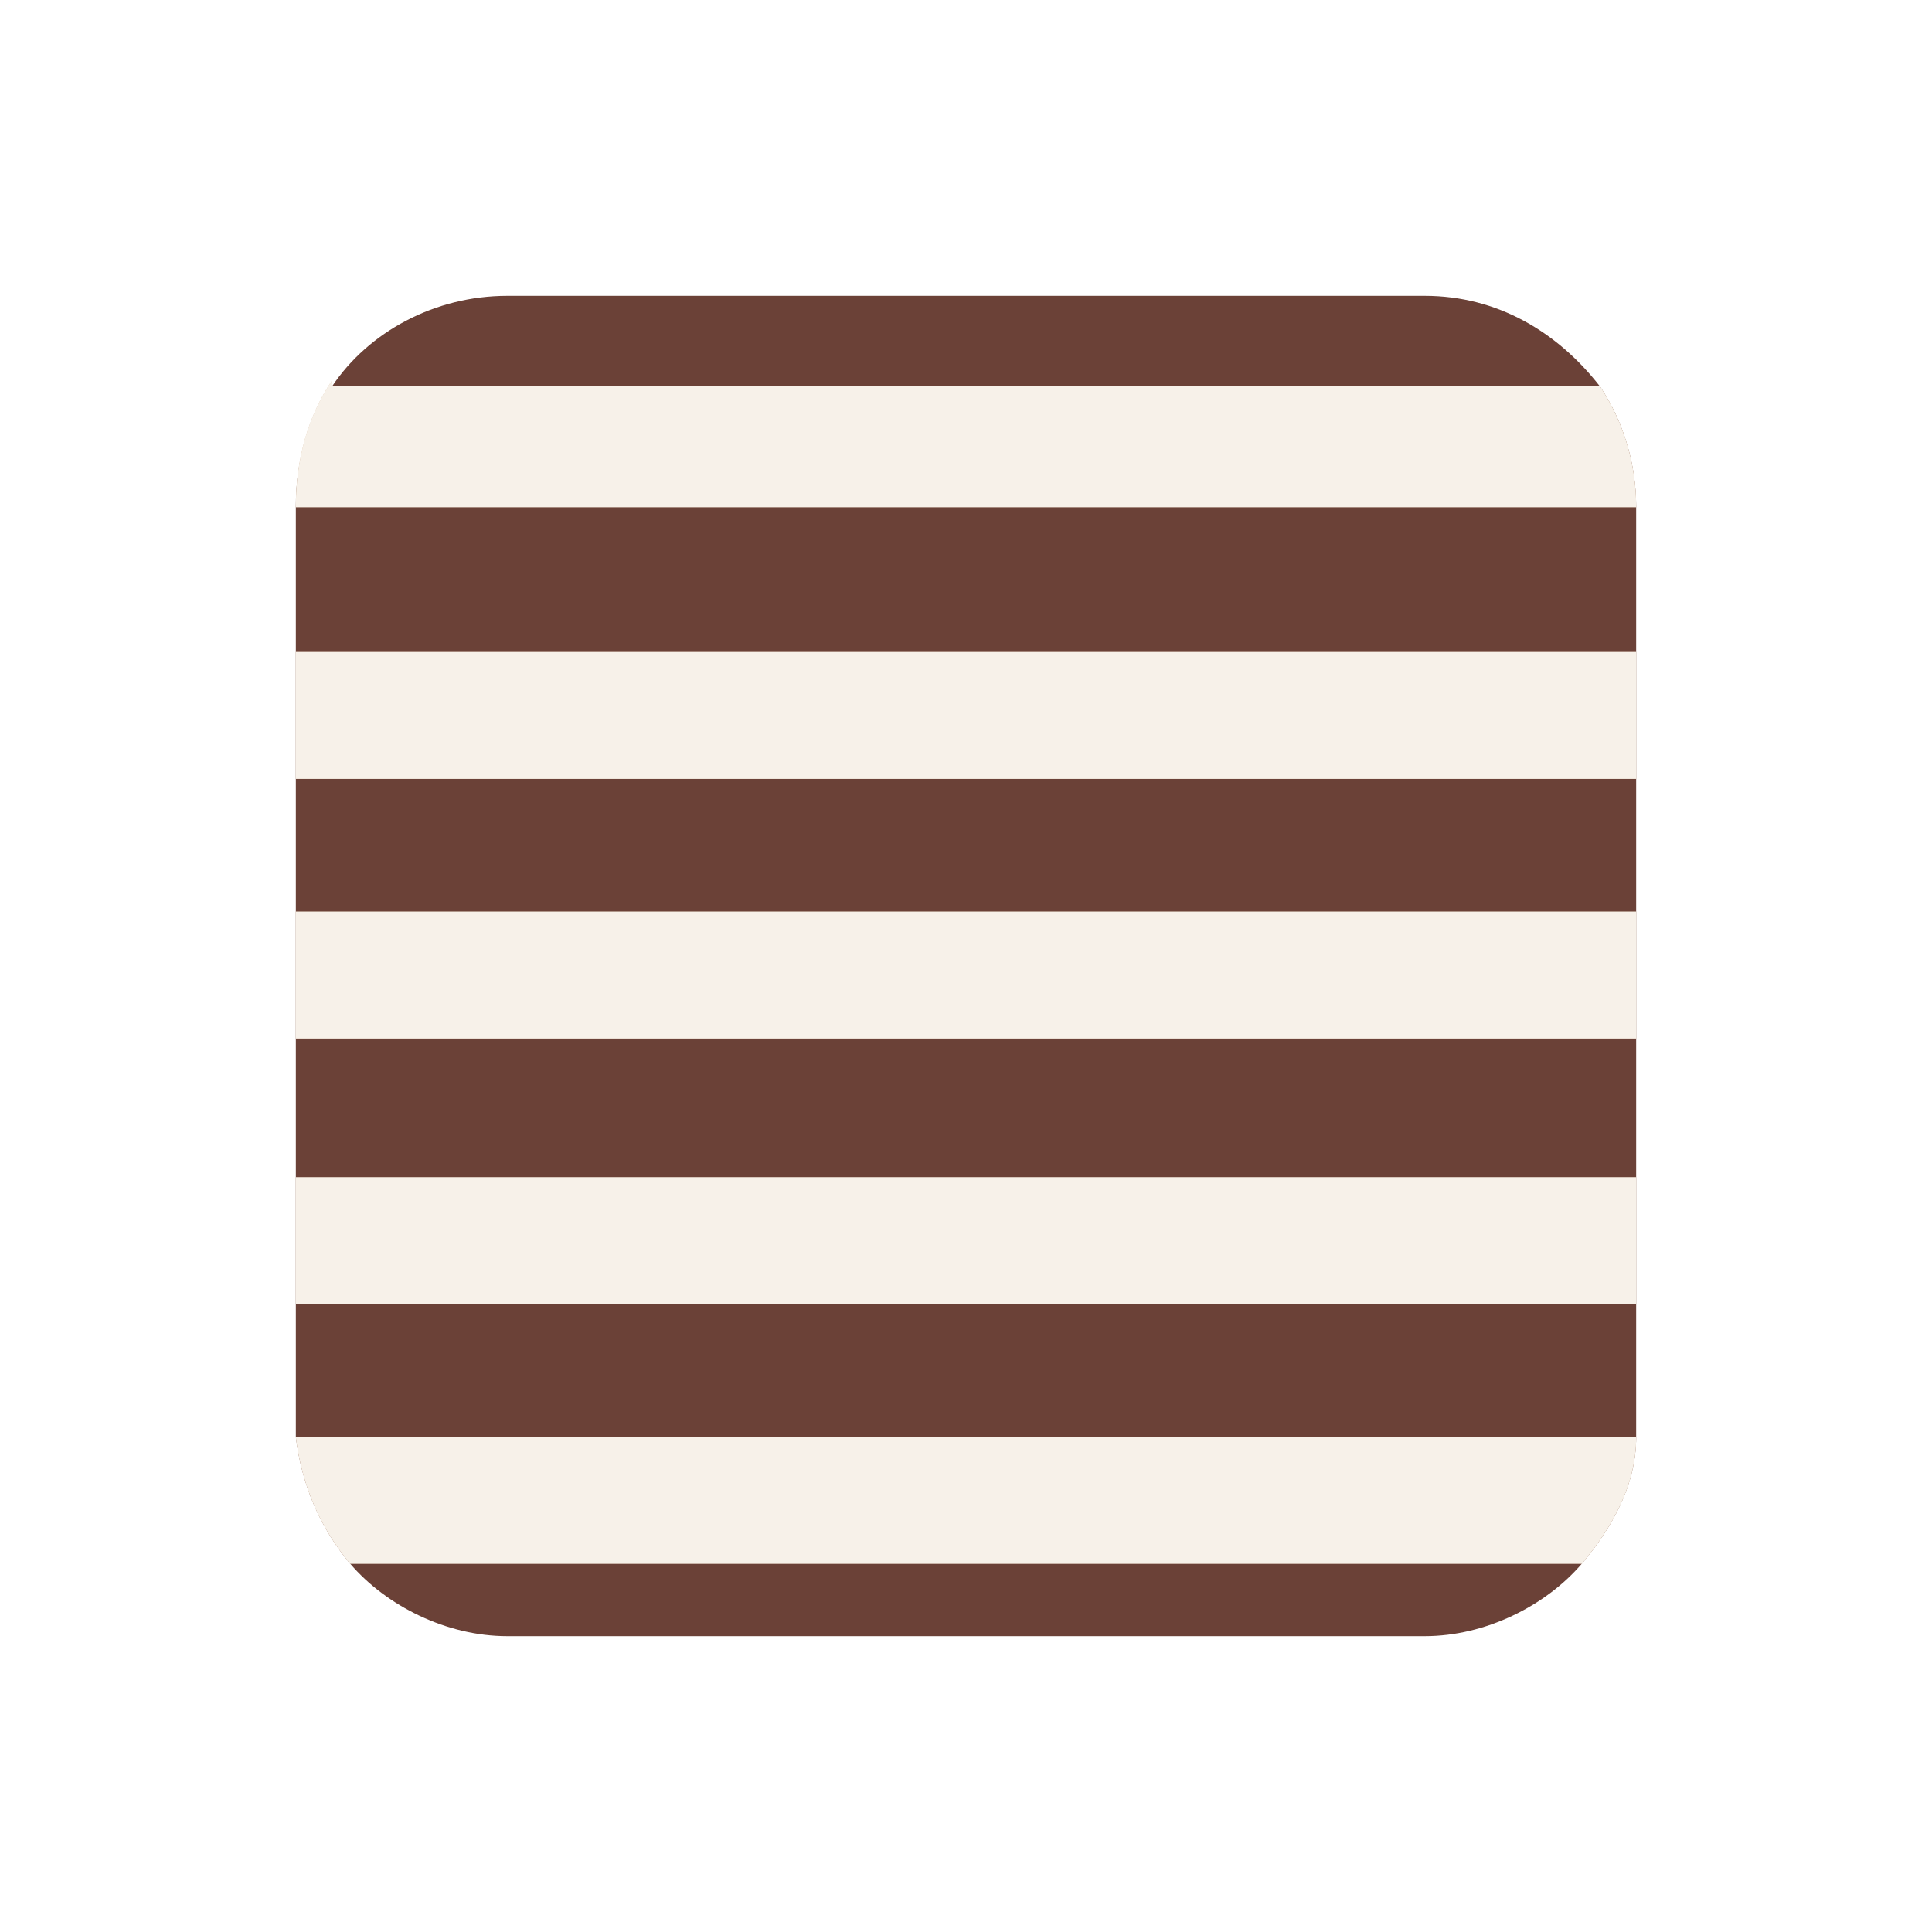
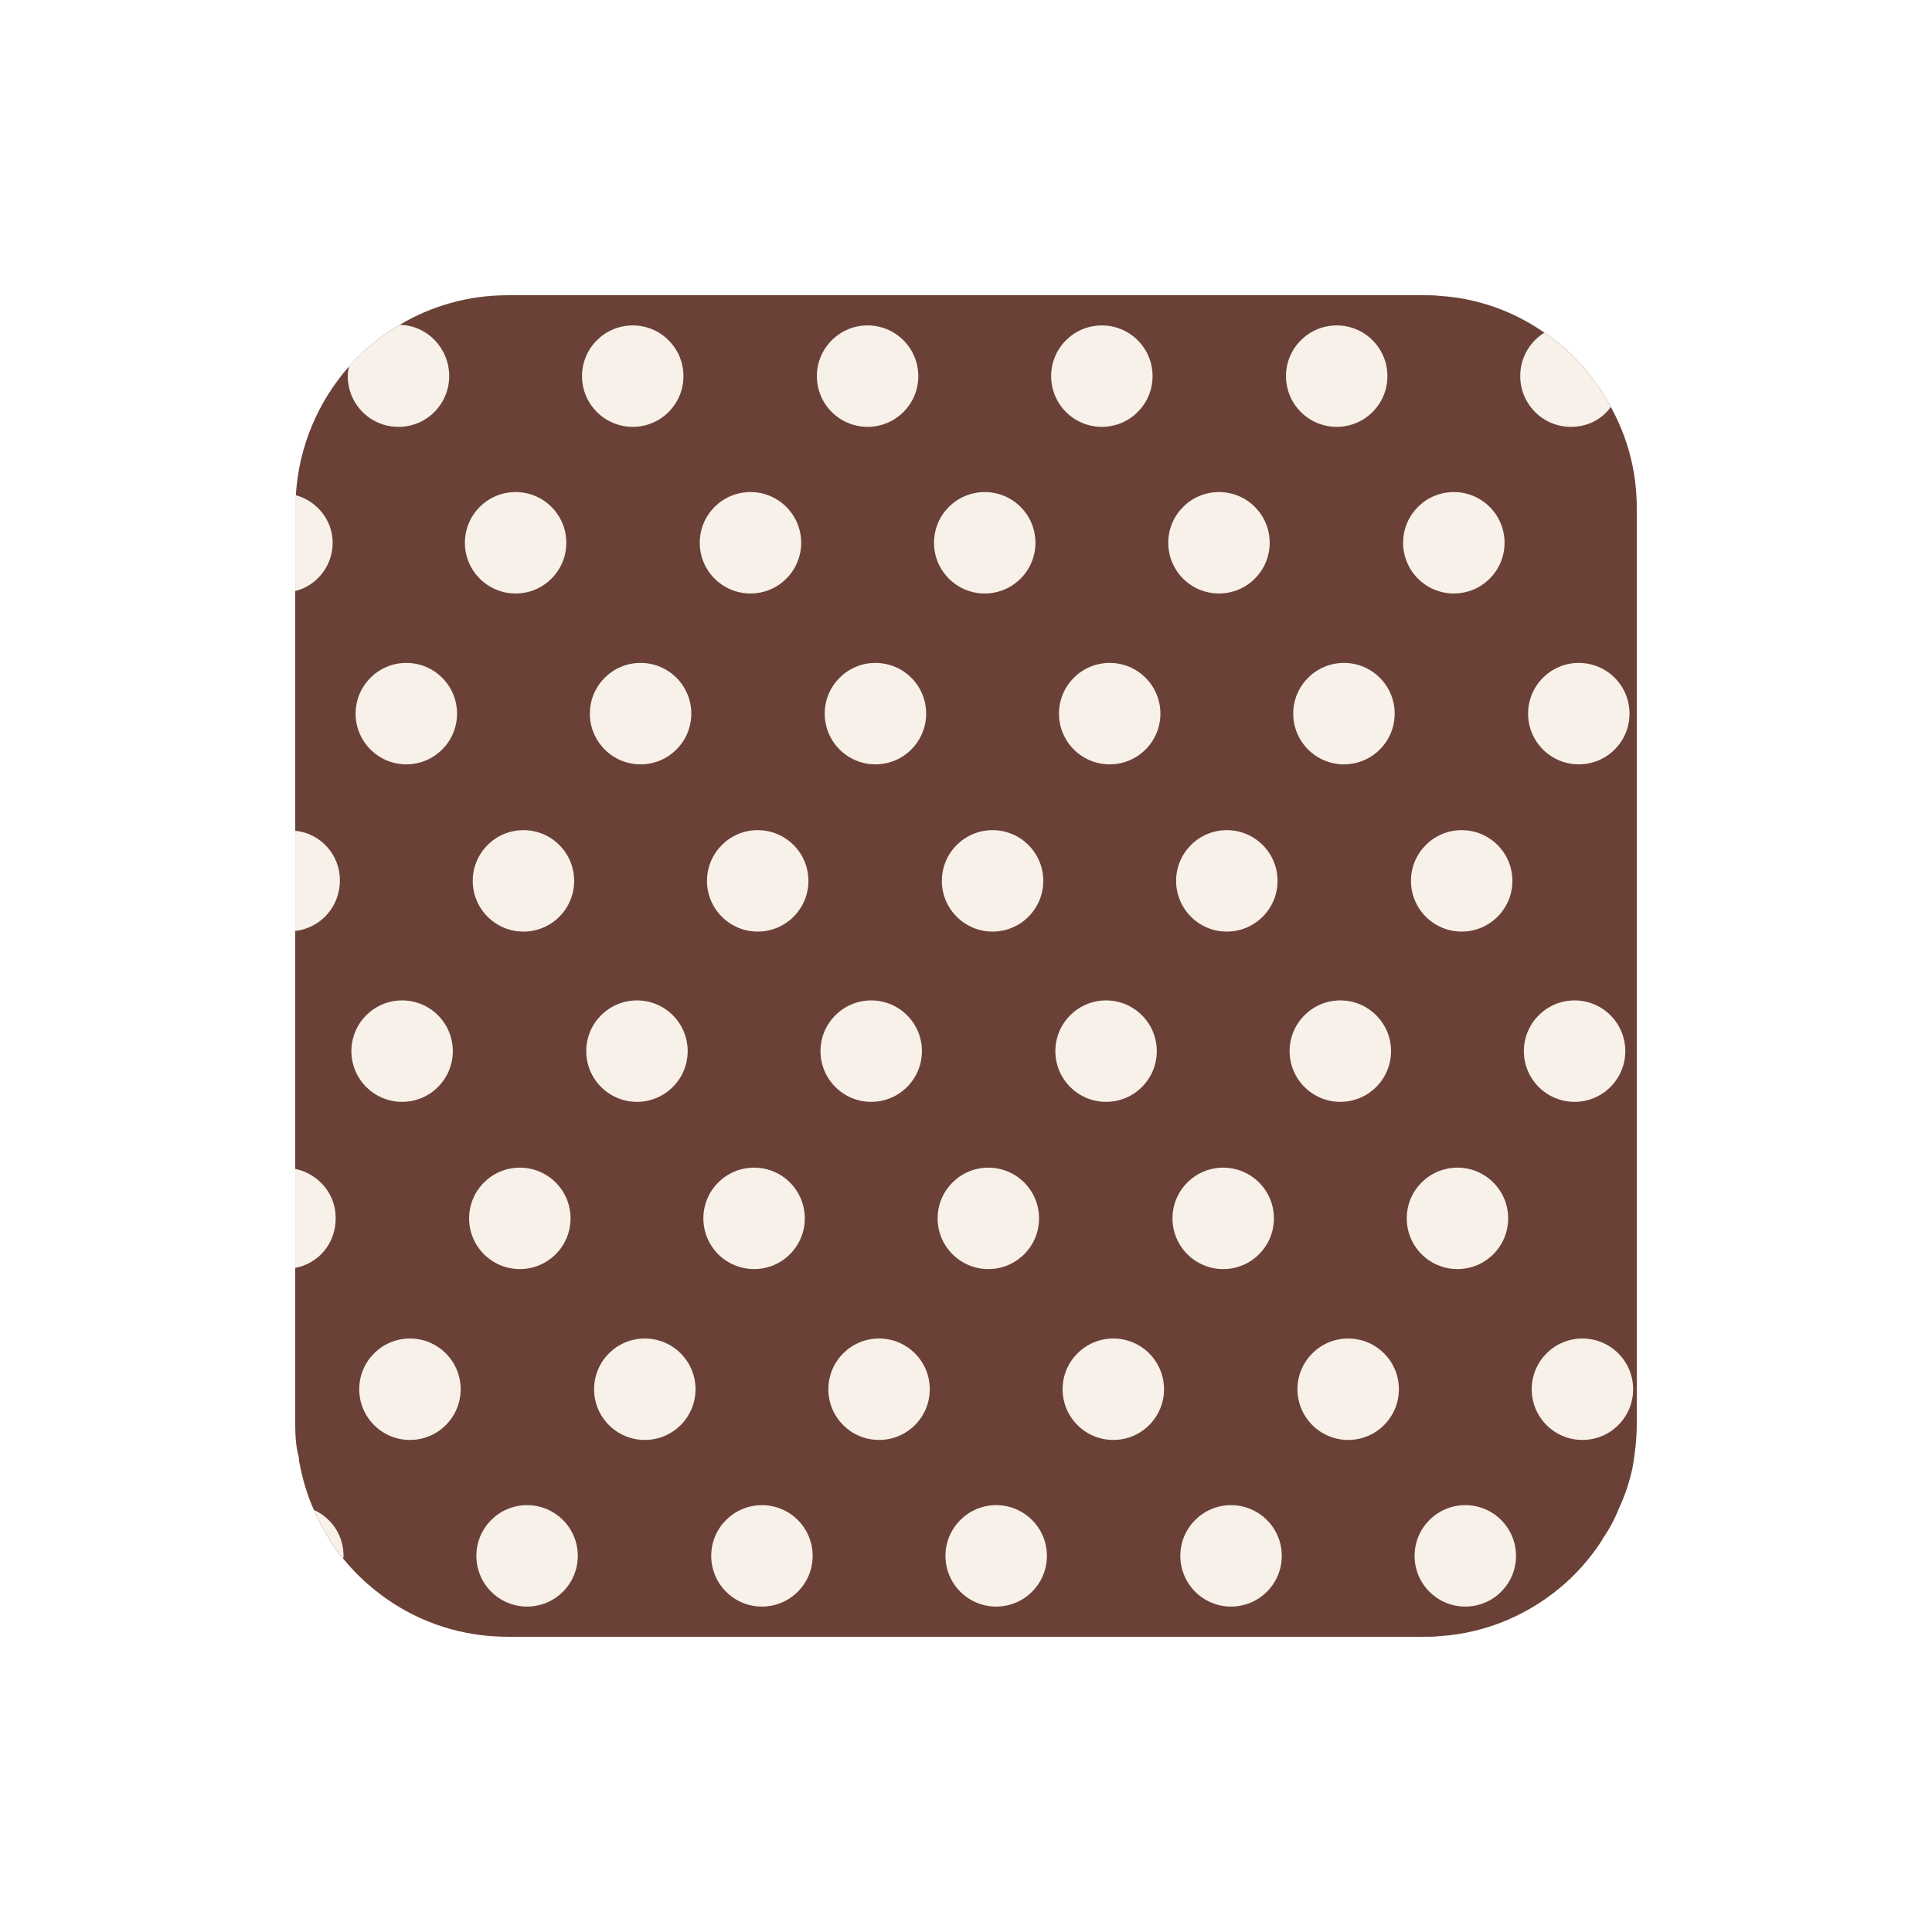
- <svg xmlns="http://www.w3.org/2000/svg" id="Layer_2" version="1.1" viewBox="0 0 32 32">
+ <svg xmlns="http://www.w3.org/2000/svg" id="Layer_2" data-name="Layer 2" viewBox="0 0 32 32">
  <defs>
    <style>
-       .st0 {
+       .cls-1 {
        fill: #6b4137;
      }

-       .st1 {
+       .cls-2 {
        fill: #f7f1e9;
-       }
- 
-       .st2 {
-         fill: #dec8b0;
      }
    </style>
  </defs>
-   <path class="st0" d="M8.4,4.9h15.2c1.2,0,2.2.6,2.9,1.5.4.6.6,1.3.6,2v15.2c0,0,0,.2,0,.2,0,.8-.4,1.5-.9,2.1-.6.7-1.6,1.2-2.6,1.2h-15.2c-1,0-2-.5-2.6-1.2-.5-.6-.8-1.3-.9-2.1,0,0,0-.2,0-.2v-15.2c0-.8.2-1.4.6-2,.6-.9,1.7-1.5,2.9-1.5Z" />
+   <path class="cls-1" d="M27.11,8.41v15.18c0,.25-.03.49-.07.72-.05.23-.12.45-.22.66-.07.18-.16.35-.27.51-.03.06-.07.11-.11.17-.15.21-.32.4-.51.57-.56.5-1.29.83-2.09.88-.08.01-.17.01-.25.01h-15.18c-.75,0-1.44-.23-2.01-.63-.27-.19-.51-.41-.72-.67-.05-.06-.1-.12-.14-.18-.05-.07-.09-.14-.13-.21-.08-.13-.15-.27-.21-.41-.11-.24-.19-.51-.24-.78-.01-.03-.01-.06-.01-.09-.05-.18-.06-.36-.06-.55v-15.18c0-.07,0-.14.01-.21.05-.81.37-1.55.88-2.13.18-.2.39-.39.62-.55.07-.05.14-.1.22-.14.52-.31,1.13-.49,1.79-.49h15.18c.08,0,.17,0,.25.01.64.04,1.24.26,1.74.61.12.08.24.17.35.27.3.27.56.6.75.96h0c.28.51.43,1.07.43,1.67Z" />
  <g>
    <g>
-       <path class="st2" d="M4.9,23.8h22.2c0,.8-.4,1.5-.9,2.1H5.8c-.5-.6-.8-1.3-.9-2.1Z" />
-       <rect class="st2" x="4.9" y="19.5" width="22.2" height="2.1" />
-       <rect class="st2" x="4.9" y="15.1" width="22.2" height="2.1" />
-       <rect class="st2" x="4.9" y="10.8" width="22.2" height="2.1" />
-       <path class="st2" d="M5.5,6.4h21c.4.6.6,1.3.6,2h0c0,0-22.2,0-22.2,0h0c0-.8.2-1.5.6-2.1Z" />
+       <g>
+         <path class="cls-2" d="M7.44,6.23c0,.46-.37.84-.84.84s-.84-.38-.84-.84c0-.06.01-.11.02-.16.18-.2.39-.39.62-.55.07-.05.14-.1.22-.14.46.01.82.39.82.85Z" />
+         <circle class="cls-2" cx="10.48" cy="6.23" r=".84" />
+         <circle class="cls-2" cx="14.37" cy="6.23" r=".84" />
+         <circle class="cls-2" cx="18.25" cy="6.23" r=".84" />
+         <circle class="cls-2" cx="22.14" cy="6.23" r=".84" />
+         <path class="cls-2" d="M26.68,6.74h0c-.15.21-.39.33-.66.33-.47,0-.84-.38-.84-.84,0-.31.16-.57.4-.72.12.08.24.17.35.27.3.27.56.6.75.96Z" />
+       </g>
+       <g>
+         <path class="cls-2" d="M5.51,8.99c0,.38-.26.71-.62.8v-1.59c.35.09.62.41.62.79Z" />
+         <circle class="cls-2" cx="8.54" cy="8.99" r=".84" />
+         <circle class="cls-2" cx="12.43" cy="8.99" r=".84" />
+         <circle class="cls-2" cx="16.31" cy="8.99" r=".84" />
+         <circle class="cls-2" cx="20.19" cy="8.99" r=".84" />
+         <circle class="cls-2" cx="24.08" cy="8.99" r=".84" />
+       </g>
    </g>
    <g>
-       <path class="st1" d="M4.9,23.8h22.2c0,.8-.4,1.5-.9,2.1H5.8c-.5-.6-.8-1.3-.9-2.1Z" />
-       <rect class="st1" x="4.9" y="19.5" width="22.2" height="2.1" />
-       <rect class="st1" x="4.9" y="15.1" width="22.2" height="2.1" />
-       <rect class="st1" x="4.9" y="10.8" width="22.2" height="2.1" />
-       <path class="st1" d="M5.5,6.4h21c.4.6.6,1.3.6,2h0c0,0-22.2,0-22.2,0h0c0-.8.2-1.5.6-2.1Z" />
+       <g>
+         <circle class="cls-2" cx="6.73" cy="11.82" r=".84" />
+         <circle class="cls-2" cx="10.61" cy="11.82" r=".84" />
+         <circle class="cls-2" cx="14.5" cy="11.82" r=".84" />
+         <circle class="cls-2" cx="18.38" cy="11.82" r=".84" />
+         <circle class="cls-2" cx="22.26" cy="11.82" r=".84" />
+         <circle class="cls-2" cx="26.15" cy="11.82" r=".84" />
+       </g>
+       <g>
+         <path class="cls-2" d="M5.63,14.58c0,.44-.32.79-.74.84v-1.66c.42.04.74.4.74.82Z" />
+         <circle class="cls-2" cx="8.67" cy="14.59" r=".84" />
+         <circle class="cls-2" cx="12.55" cy="14.59" r=".84" />
+         <circle class="cls-2" cx="16.44" cy="14.59" r=".84" />
+         <circle class="cls-2" cx="20.32" cy="14.59" r=".84" />
+         <circle class="cls-2" cx="24.21" cy="14.59" r=".84" />
+       </g>
+     </g>
+     <g>
+       <g>
+         <circle class="cls-2" cx="6.66" cy="17.41" r=".84" />
+         <circle class="cls-2" cx="10.55" cy="17.41" r=".84" />
+         <circle class="cls-2" cx="14.43" cy="17.41" r=".84" />
+         <circle class="cls-2" cx="18.32" cy="17.41" r=".84" />
+         <circle class="cls-2" cx="22.2" cy="17.41" r=".84" />
+         <circle class="cls-2" cx="26.08" cy="17.41" r=".84" />
+       </g>
+       <g>
+         <path class="cls-2" d="M5.56,20.18c0,.42-.29.75-.67.82v-1.64c.38.08.67.41.67.81Z" />
+         <circle class="cls-2" cx="8.61" cy="20.18" r=".84" />
+         <circle class="cls-2" cx="12.49" cy="20.18" r=".84" />
+         <circle class="cls-2" cx="16.37" cy="20.18" r=".84" />
+         <circle class="cls-2" cx="20.26" cy="20.18" r=".84" />
+         <circle class="cls-2" cx="24.14" cy="20.18" r=".84" />
+       </g>
+     </g>
+     <g>
+       <g>
+         <circle class="cls-2" cx="6.79" cy="23.01" r=".84" />
+         <circle class="cls-2" cx="10.68" cy="23.01" r=".84" />
+         <circle class="cls-2" cx="14.56" cy="23.01" r=".84" />
+         <circle class="cls-2" cx="18.44" cy="23.01" r=".84" />
+         <circle class="cls-2" cx="22.33" cy="23.01" r=".84" />
+         <circle class="cls-2" cx="26.21" cy="23.01" r=".84" />
+       </g>
+       <g>
+         <path class="cls-2" d="M5.69,25.77s0,.03-.01.04c-.05-.06-.1-.12-.14-.18-.05-.07-.09-.14-.13-.21-.08-.13-.15-.27-.21-.41.29.13.49.42.49.76Z" />
+         <circle class="cls-2" cx="8.73" cy="25.77" r=".84" />
+         <circle class="cls-2" cx="12.62" cy="25.77" r=".84" />
+         <circle class="cls-2" cx="16.5" cy="25.77" r=".84" />
+         <circle class="cls-2" cx="20.39" cy="25.77" r=".84" />
+         <circle class="cls-2" cx="24.27" cy="25.77" r=".84" />
+       </g>
    </g>
  </g>
</svg>
